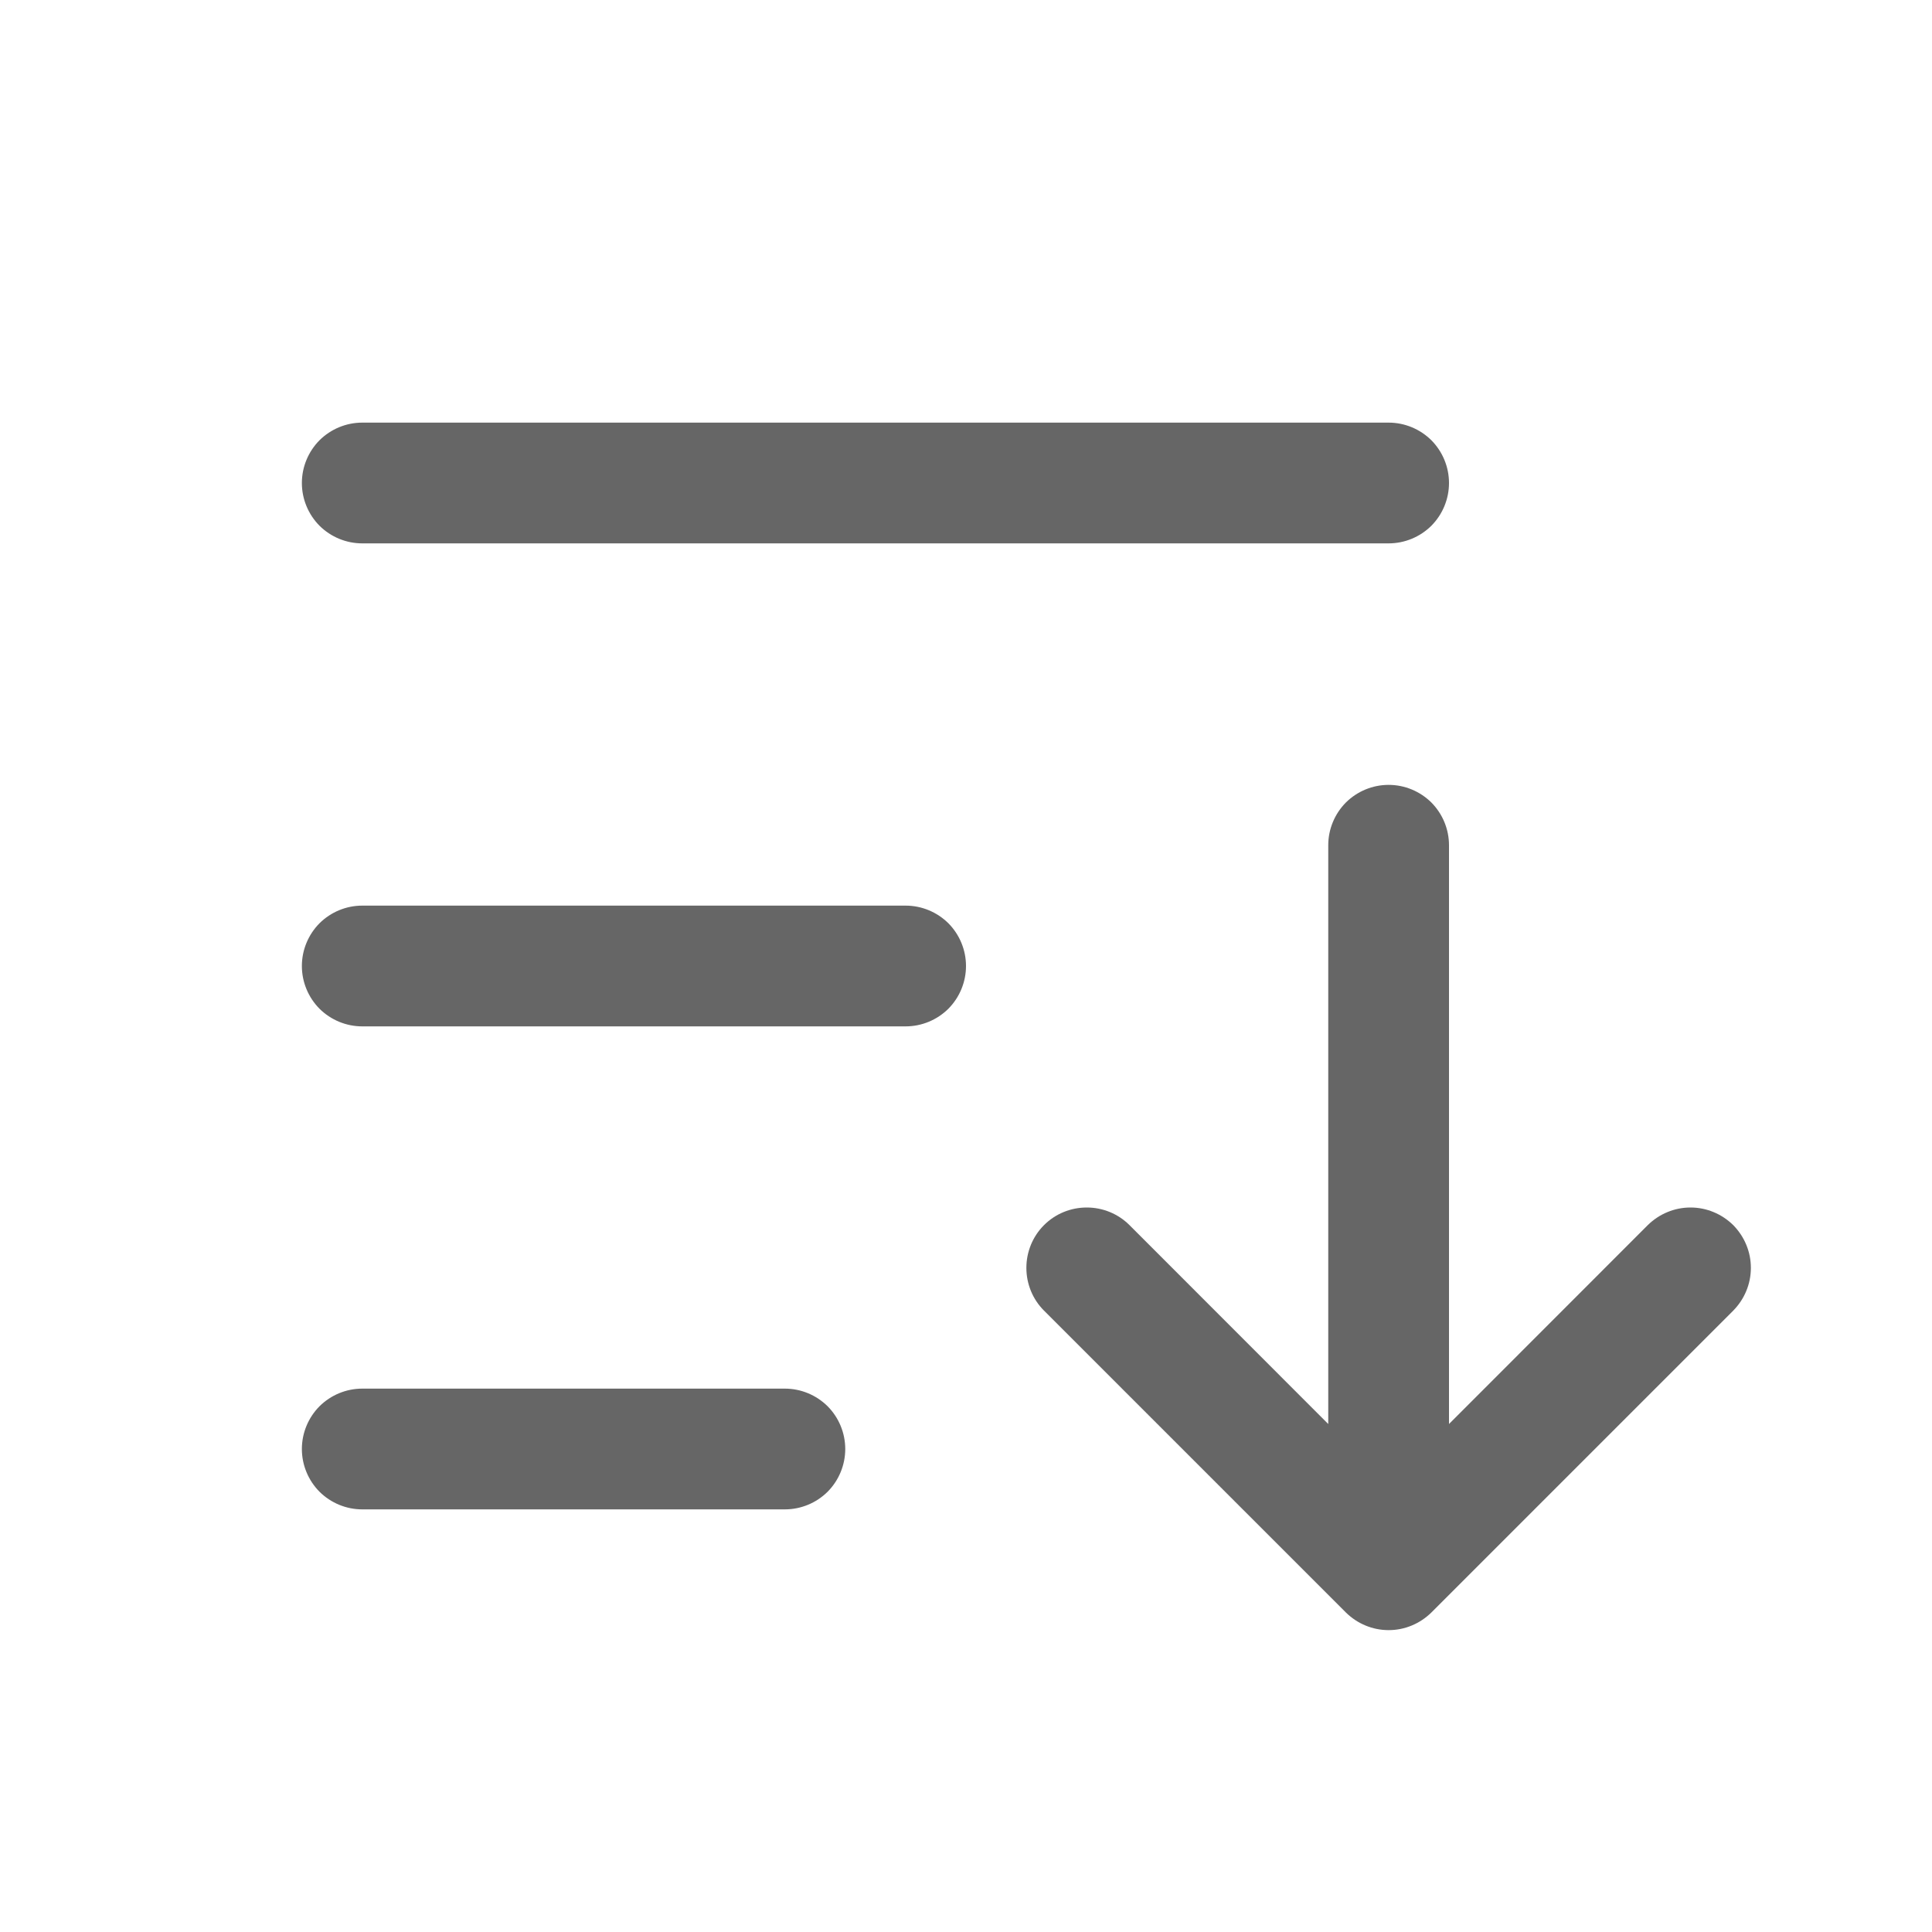
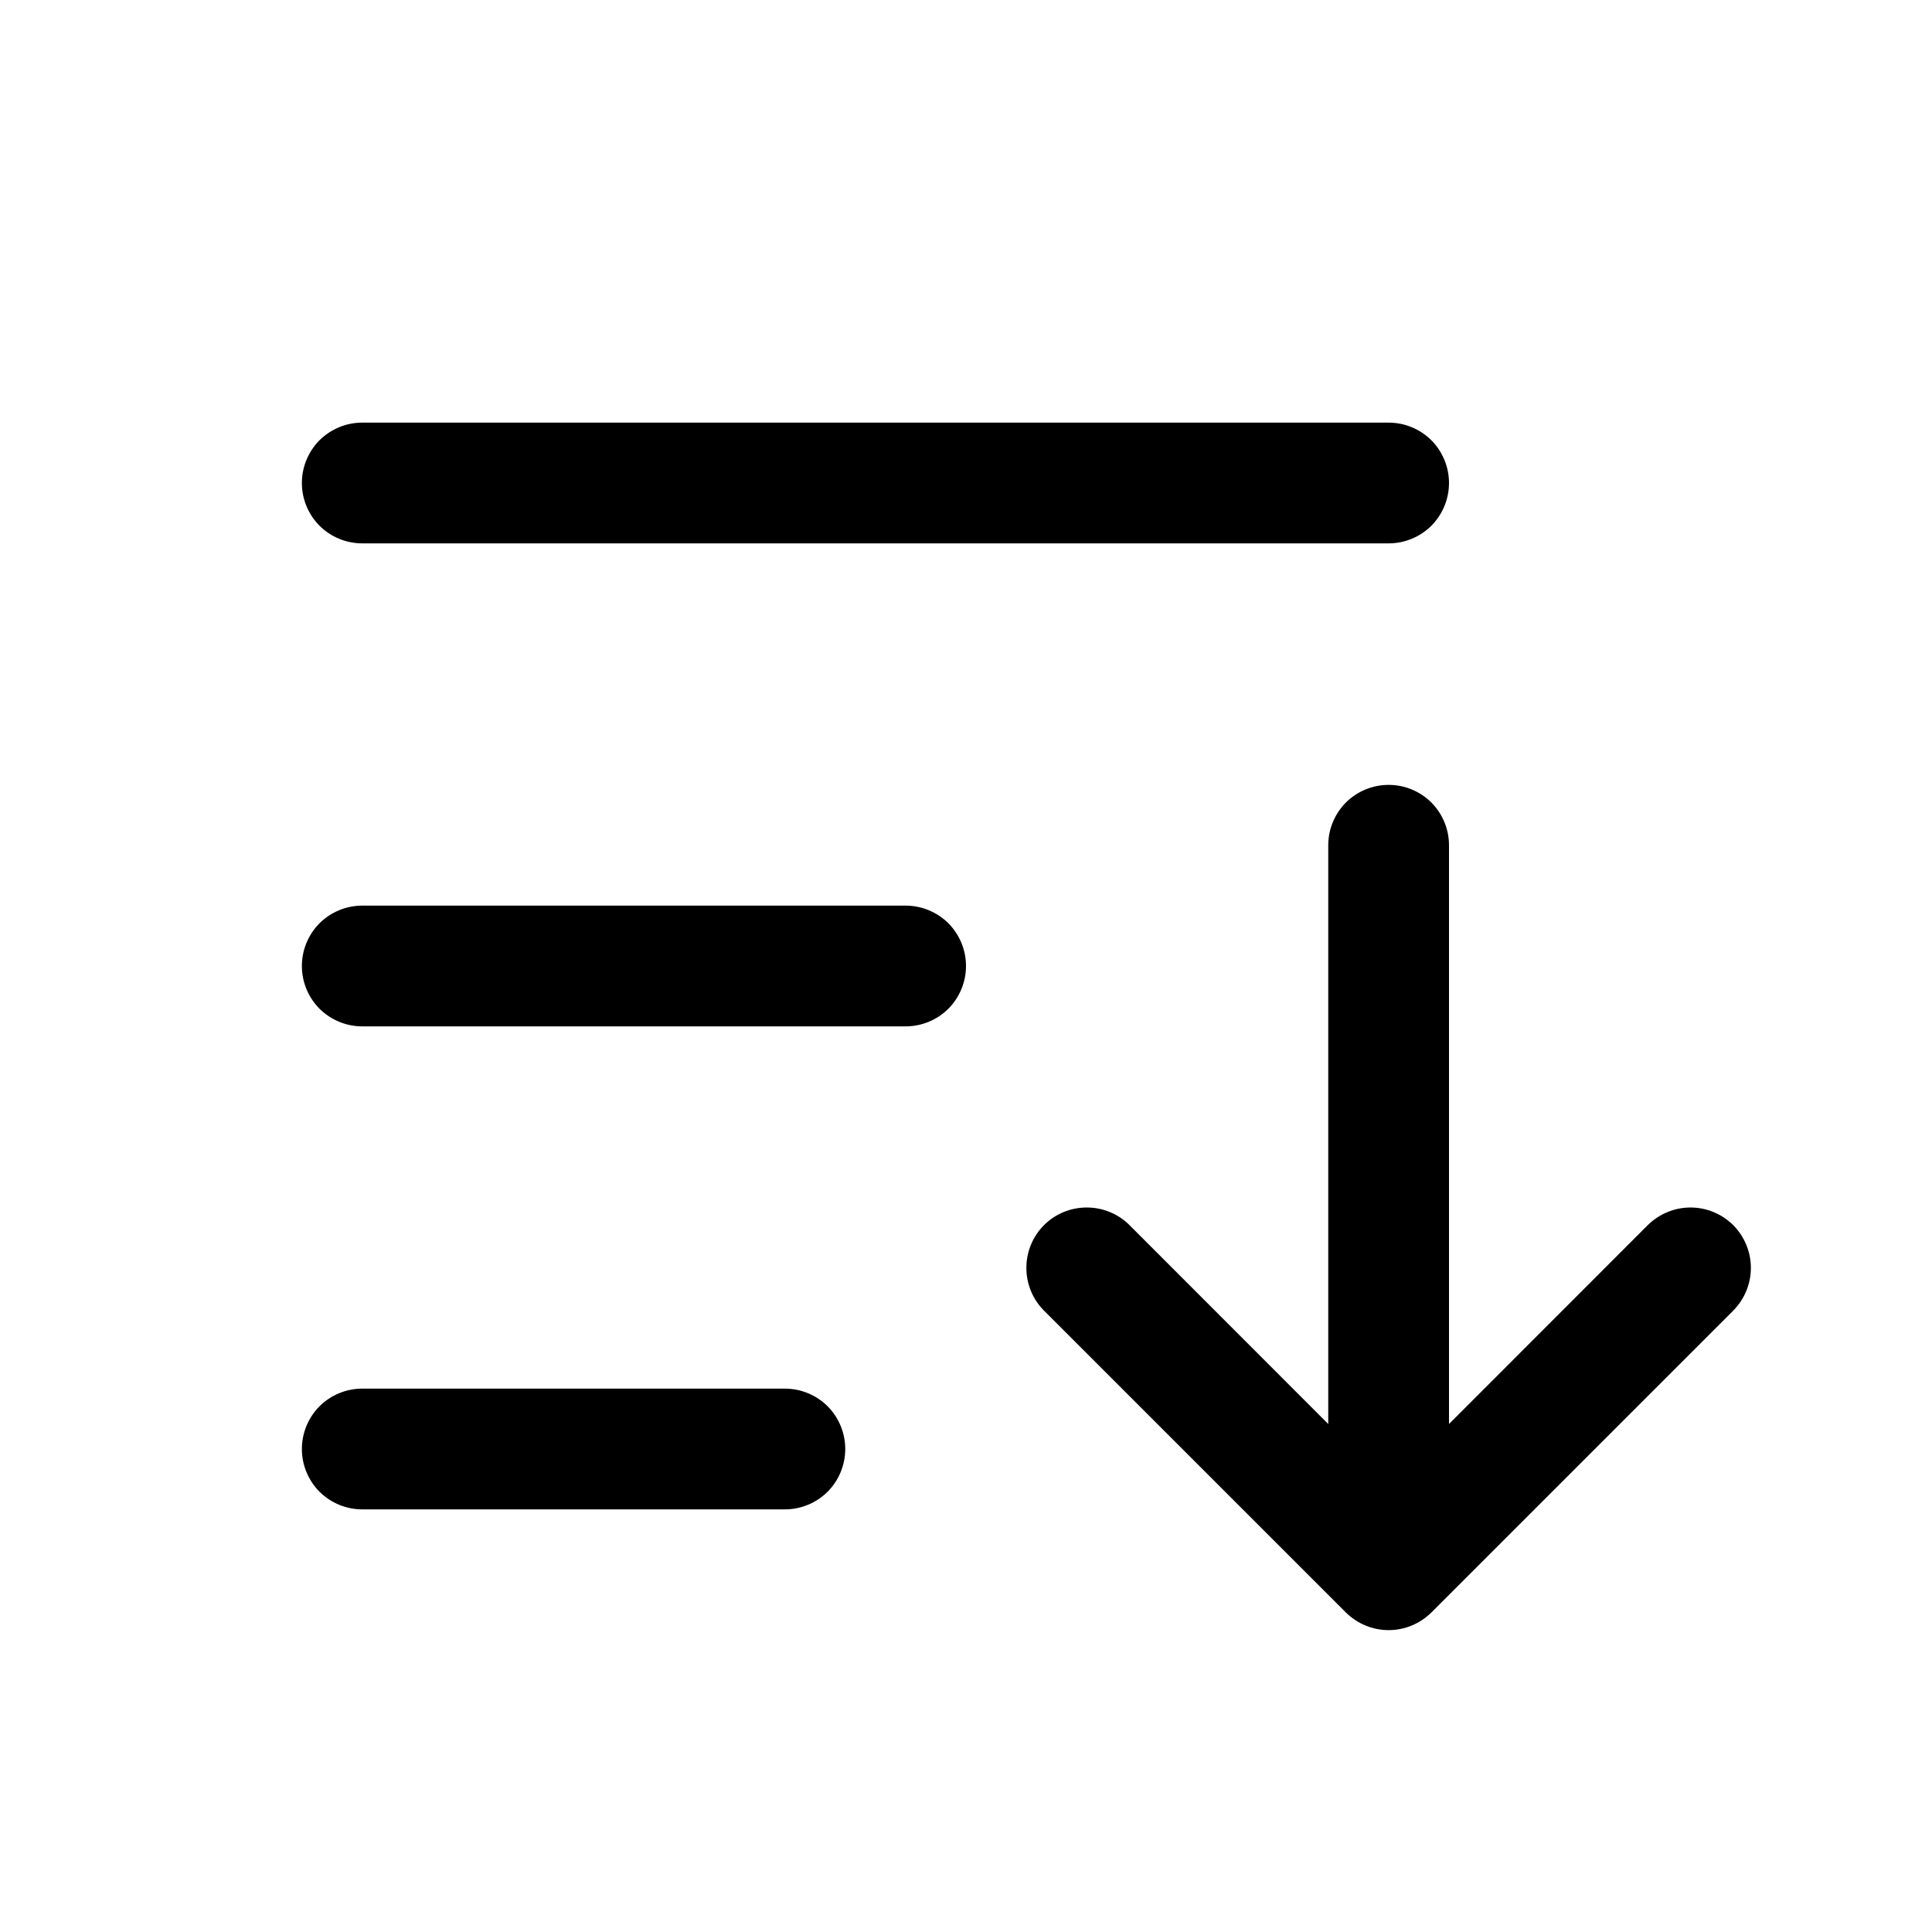
<svg xmlns="http://www.w3.org/2000/svg" width="16" height="16" viewBox="0 0 16 16" fill="none">
-   <path d="M8 8C8 8.133 7.947 8.26 7.854 8.354C7.76 8.447 7.633 8.5 7.5 8.5H3C2.867 8.5 2.74 8.447 2.646 8.354C2.553 8.26 2.5 8.133 2.5 8C2.5 7.867 2.553 7.74 2.646 7.646C2.74 7.553 2.867 7.5 3 7.5H7.5C7.633 7.5 7.76 7.553 7.854 7.646C7.947 7.74 8 7.867 8 8ZM3 4.5H11.5C11.633 4.5 11.76 4.447 11.854 4.354C11.947 4.26 12 4.133 12 4C12 3.867 11.947 3.74 11.854 3.646C11.76 3.553 11.633 3.5 11.5 3.5H3C2.867 3.5 2.74 3.553 2.646 3.646C2.553 3.74 2.5 3.867 2.5 4C2.5 4.133 2.553 4.26 2.646 4.354C2.74 4.447 2.867 4.5 3 4.5ZM6.5 11.5H3C2.867 11.5 2.74 11.553 2.646 11.646C2.553 11.74 2.5 11.867 2.5 12C2.5 12.133 2.553 12.26 2.646 12.354C2.74 12.447 2.867 12.5 3 12.5H6.5C6.633 12.5 6.76 12.447 6.854 12.354C6.947 12.26 7 12.133 7 12C7 11.867 6.947 11.74 6.854 11.646C6.76 11.553 6.633 11.5 6.5 11.5ZM14.354 10.146C14.307 10.1 14.252 10.063 14.191 10.038C14.131 10.013 14.066 10 14 10C13.934 10 13.869 10.013 13.809 10.038C13.748 10.063 13.693 10.1 13.646 10.146L12 11.793V7C12 6.867 11.947 6.74 11.854 6.646C11.76 6.553 11.633 6.5 11.5 6.5C11.367 6.5 11.24 6.553 11.146 6.646C11.053 6.74 11 6.867 11 7V11.793L9.354 10.146C9.26 10.052 9.133 10 9 10C8.867 10 8.74 10.052 8.646 10.146C8.552 10.24 8.5 10.367 8.5 10.5C8.5 10.633 8.552 10.76 8.646 10.854L11.146 13.354C11.193 13.4 11.248 13.437 11.309 13.462C11.369 13.487 11.434 13.5 11.5 13.5C11.566 13.5 11.631 13.487 11.691 13.462C11.752 13.437 11.807 13.4 11.854 13.354L14.354 10.854C14.4 10.807 14.437 10.752 14.462 10.691C14.487 10.631 14.5 10.566 14.5 10.5C14.5 10.434 14.487 10.369 14.462 10.309C14.437 10.248 14.4 10.193 14.354 10.146Z" fill="#666666" />
+   <path d="M8 8C8 8.133 7.947 8.26 7.854 8.354C7.76 8.447 7.633 8.5 7.5 8.5H3C2.867 8.5 2.74 8.447 2.646 8.354C2.553 8.26 2.5 8.133 2.5 8C2.5 7.867 2.553 7.74 2.646 7.646C2.74 7.553 2.867 7.5 3 7.5H7.5C7.633 7.5 7.76 7.553 7.854 7.646C7.947 7.74 8 7.867 8 8ZM3 4.5H11.5C11.633 4.5 11.76 4.447 11.854 4.354C11.947 4.26 12 4.133 12 4C12 3.867 11.947 3.74 11.854 3.646C11.76 3.553 11.633 3.5 11.5 3.5H3C2.867 3.5 2.74 3.553 2.646 3.646C2.553 3.74 2.5 3.867 2.5 4C2.5 4.133 2.553 4.26 2.646 4.354C2.74 4.447 2.867 4.5 3 4.5ZM6.5 11.5H3C2.867 11.5 2.74 11.553 2.646 11.646C2.553 11.74 2.5 11.867 2.5 12C2.5 12.133 2.553 12.26 2.646 12.354C2.74 12.447 2.867 12.5 3 12.5H6.5C6.633 12.5 6.76 12.447 6.854 12.354C6.947 12.26 7 12.133 7 12C7 11.867 6.947 11.74 6.854 11.646C6.76 11.553 6.633 11.5 6.5 11.5ZM14.354 10.146C14.307 10.1 14.252 10.063 14.191 10.038C14.131 10.013 14.066 10 14 10C13.934 10 13.869 10.013 13.809 10.038C13.748 10.063 13.693 10.1 13.646 10.146L12 11.793V7C12 6.867 11.947 6.74 11.854 6.646C11.76 6.553 11.633 6.5 11.5 6.5C11.367 6.5 11.24 6.553 11.146 6.646C11.053 6.74 11 6.867 11 7V11.793L9.354 10.146C9.26 10.052 9.133 10 9 10C8.867 10 8.74 10.052 8.646 10.146C8.552 10.24 8.5 10.367 8.5 10.5C8.5 10.633 8.552 10.76 8.646 10.854L11.146 13.354C11.193 13.4 11.248 13.437 11.309 13.462C11.369 13.487 11.434 13.5 11.5 13.5C11.566 13.5 11.631 13.487 11.691 13.462C11.752 13.437 11.807 13.4 11.854 13.354L14.354 10.854C14.4 10.807 14.437 10.752 14.462 10.691C14.487 10.631 14.5 10.566 14.5 10.5C14.5 10.434 14.487 10.369 14.462 10.309C14.437 10.248 14.4 10.193 14.354 10.146Z" fill="currentColor" />
</svg>
